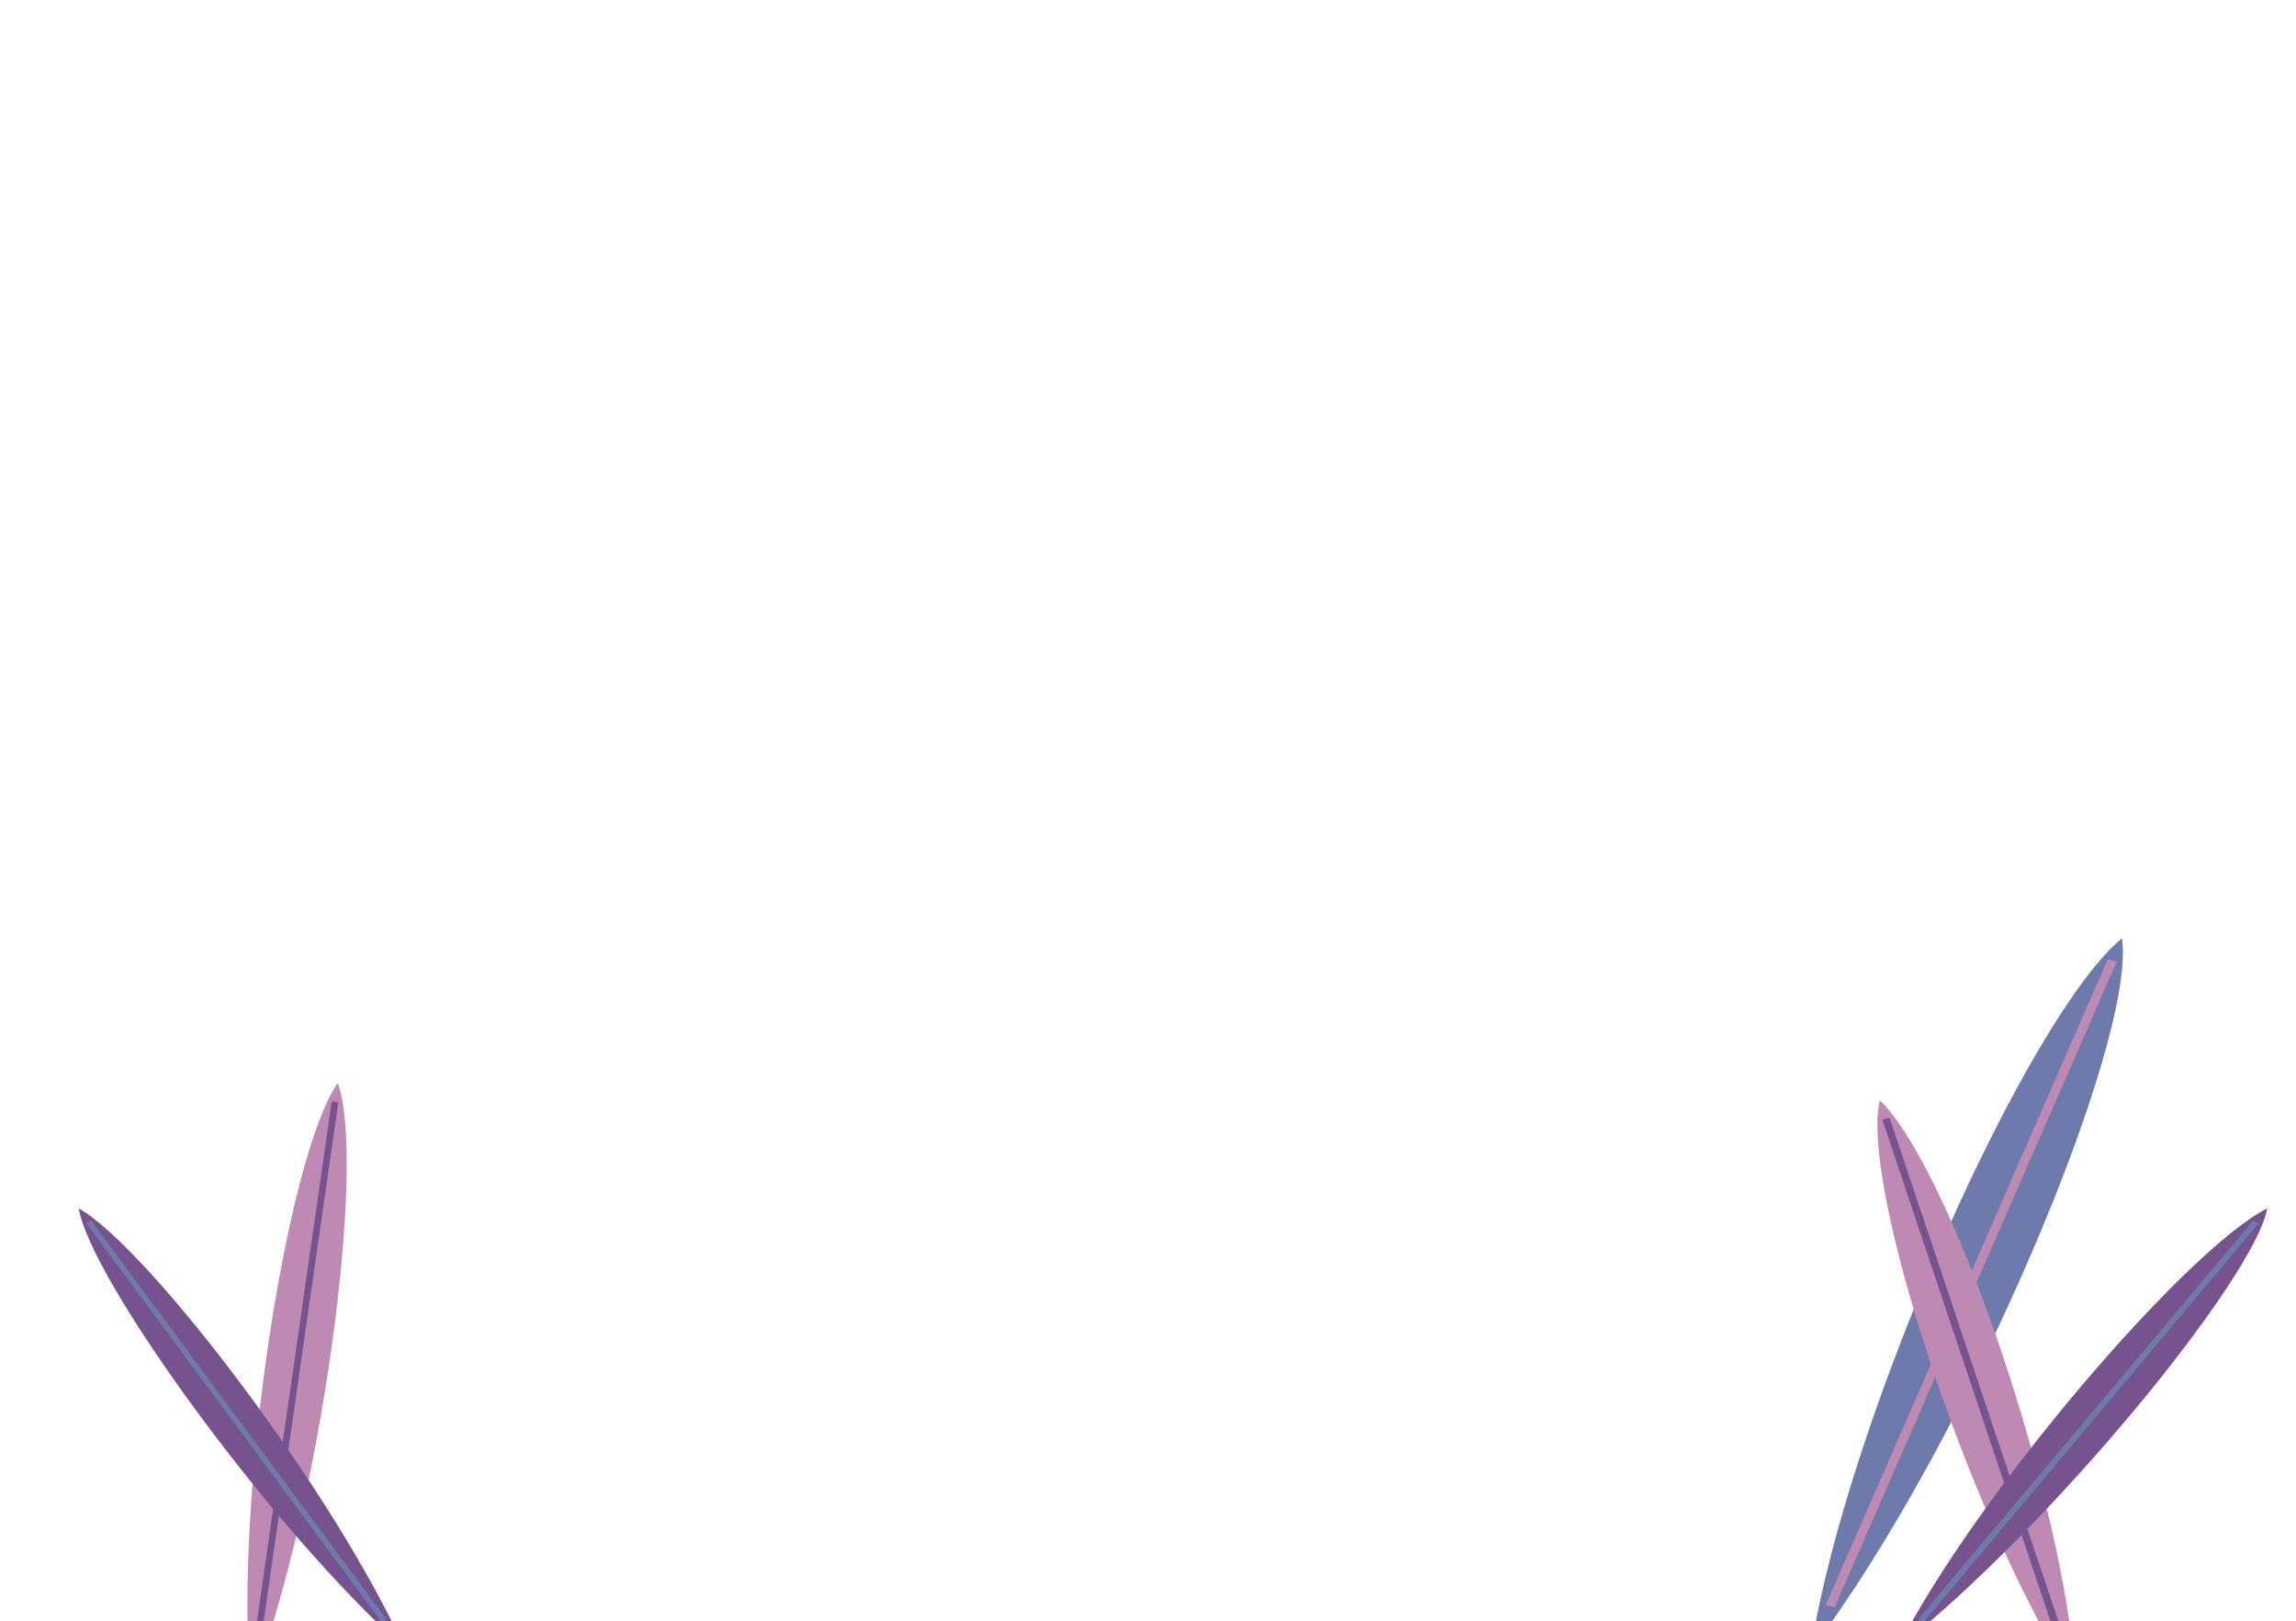
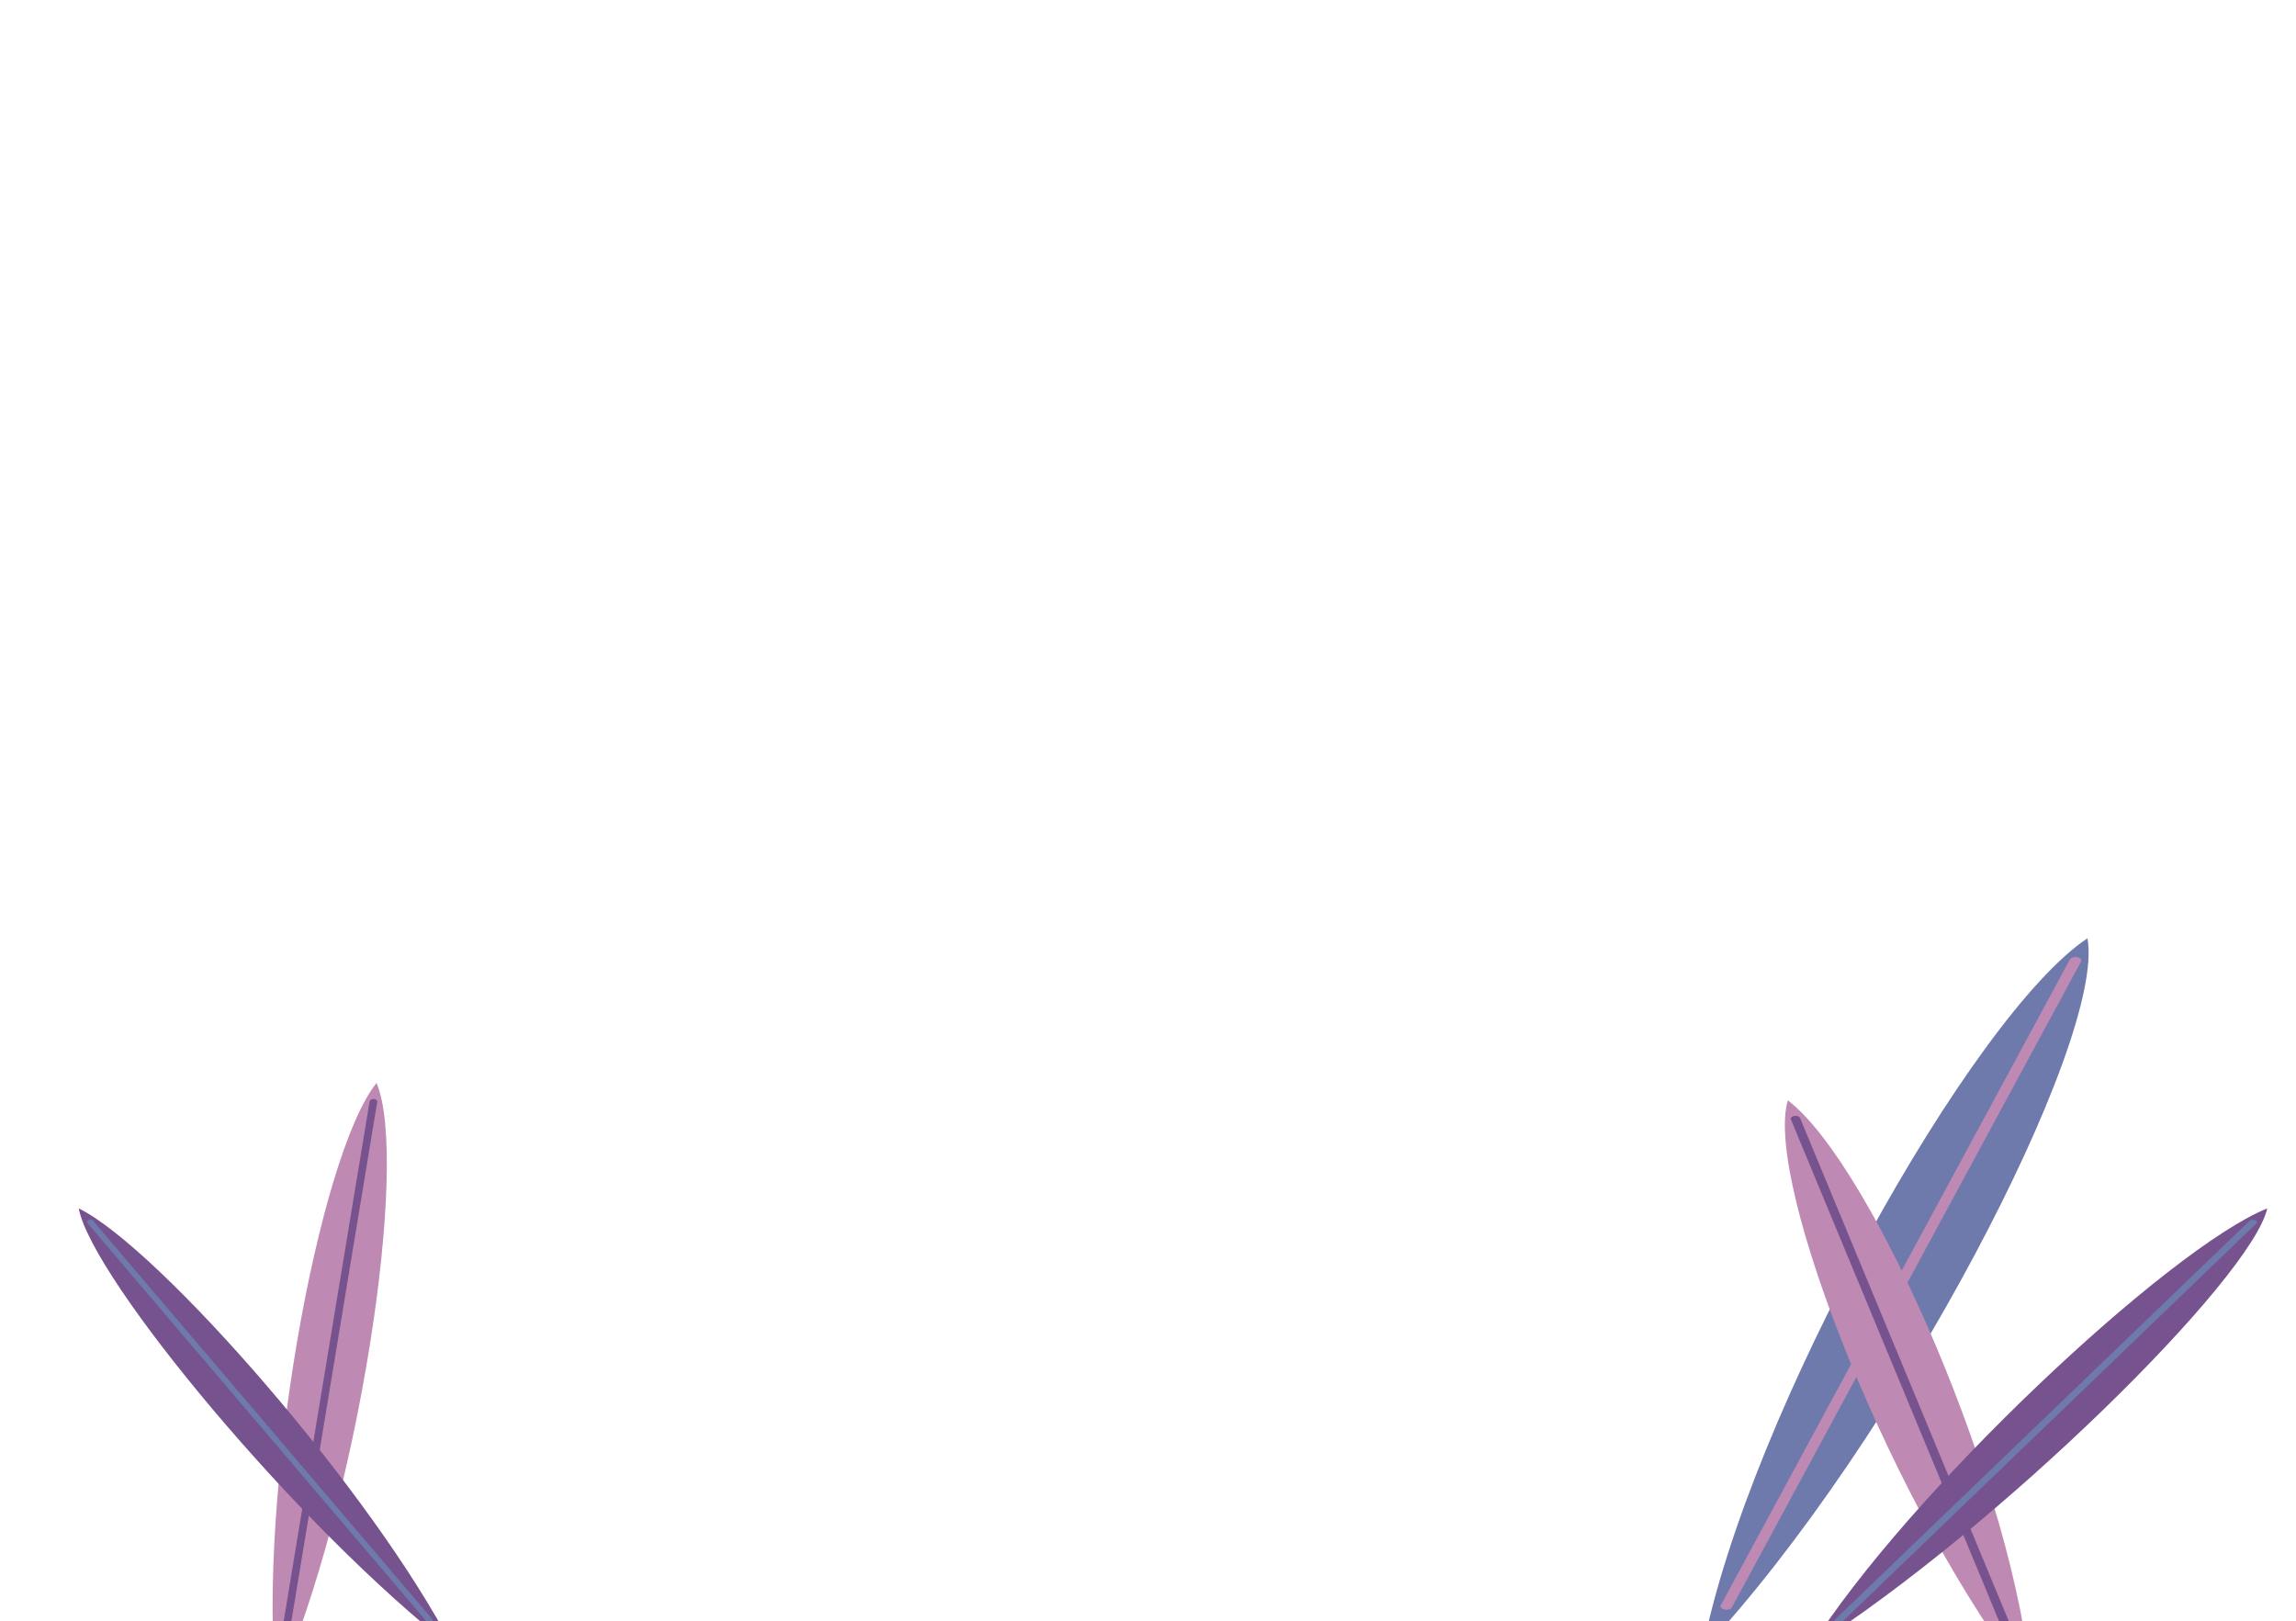
<svg xmlns="http://www.w3.org/2000/svg" viewBox="0 0 1275 900" version="1.1" id="svg6">
  <defs id="defs6" />
-   <g transform="matrix(1.662594,0.4017221,-0.5402094,1.236374,1178.359,521.027)" id="g1">
+   <g transform="matrix(2.057203,0.4017221,-0.6684259,1.236374,1159.208,521.027)" id="g1">
    <path d="M 0,0 C 18,40 20,220 0,320 -20,220 -18,40 0,0 Z" fill="#6e79ac" id="path1" />
-     <line x1="0" y1="10" x2="0" y2="300" stroke="#be89b3" stroke-width="3" id="line1" />
+     <line x1="0" y1="10" x2="0" y2="300" stroke="#be89b3" stroke-width="3" id="line1" style="stroke-linecap:round" />
  </g>
-   <g transform="matrix(1.370029,-0.254018,0.3415867,1.018811,1043.885,611.027)" id="g2">
+   <g transform="matrix(1.6952,-0.254018,0.4226608,1.018811,992.8184,611.027)" id="g2">
    <path d="M 0,0 C 18,40 20,220 0,320 -20,220 -18,40 0,0 Z" fill="#be89b3" id="path2" />
-     <line x1="0" y1="10" x2="0" y2="300" stroke="#76538e" stroke-width="3" id="line2" />
+     <line x1="0" y1="10" x2="0" y2="300" stroke="#76538e" stroke-width="3" id="line2" style="stroke-width:3;stroke-linecap:round;stroke-dasharray:none" />
  </g>
-   <g transform="matrix(1.026359,0.4769273,-0.6413405,0.7632433,1259.043,671.027)" id="g3">
+   <g transform="matrix(1.269961,0.4769273,-0.79356,0.7632433,1259.043,671.027)" id="g3">
    <path d="M 0,0 C 18,40 20,220 0,320 -20,220 -18,40 0,0 Z" fill="#76538e" id="path3" />
-     <line x1="0" y1="10" x2="0" y2="300" stroke="#6e79ac" stroke-width="3" id="line3" />
+     <line x1="0" y1="10" x2="0" y2="300" stroke="#6e79ac" stroke-width="3" id="line3" style="stroke-linecap:round" />
  </g>
  <g transform="matrix(-1.185022,0,0,1,1477.6,21.02701)" id="g6">
-     <g transform="matrix(1.039057,-0.07755962,0.1275984,1.051533,1088.631,580.3356)" id="g4">
+     <g transform="matrix(1.194643,-0.07755962,0.1467046,1.051533,1070.457,580.3356)" id="g4">
      <path d="M 0,0 C 18,40 20,220 0,320 -20,220 -18,40 0,0 Z" fill="#be89b3" id="path4" />
-       <line x1="0" y1="10" x2="0" y2="300" stroke="#76538e" stroke-width="3" id="line4" />
+       <line x1="0" y1="10" x2="0" y2="300" stroke="#76538e" stroke-width="3" id="line4" style="stroke-linecap:round" />
    </g>
    <g transform="matrix(0.7632433,0.4769273,-0.4769273,0.7632433,1210,650)" id="g5">
-       <path d="M 0,0 C 18,40 20,220 0,320 -20,220 -18,40 0,0 Z" fill="#76538e" id="path5" />
-       <line x1="0" y1="10" x2="0" y2="300" stroke="#6e79ac" stroke-width="3" id="line5" />
+       <path d="M 0,0 C 17.247,40.471 7.35,227.905 -21.533,333.456 -36.958,230.596 -22.63,42.893 0,0 Z" fill="#76538e" id="path5" style="stroke-width:1.072" />
+       <line x1="-0.673" y1="10.42" x2="-20.188" y2="312.615" stroke="#6e79ac" stroke-width="3.217" id="line5" style="stroke-linecap:round" />
    </g>
  </g>
</svg>
